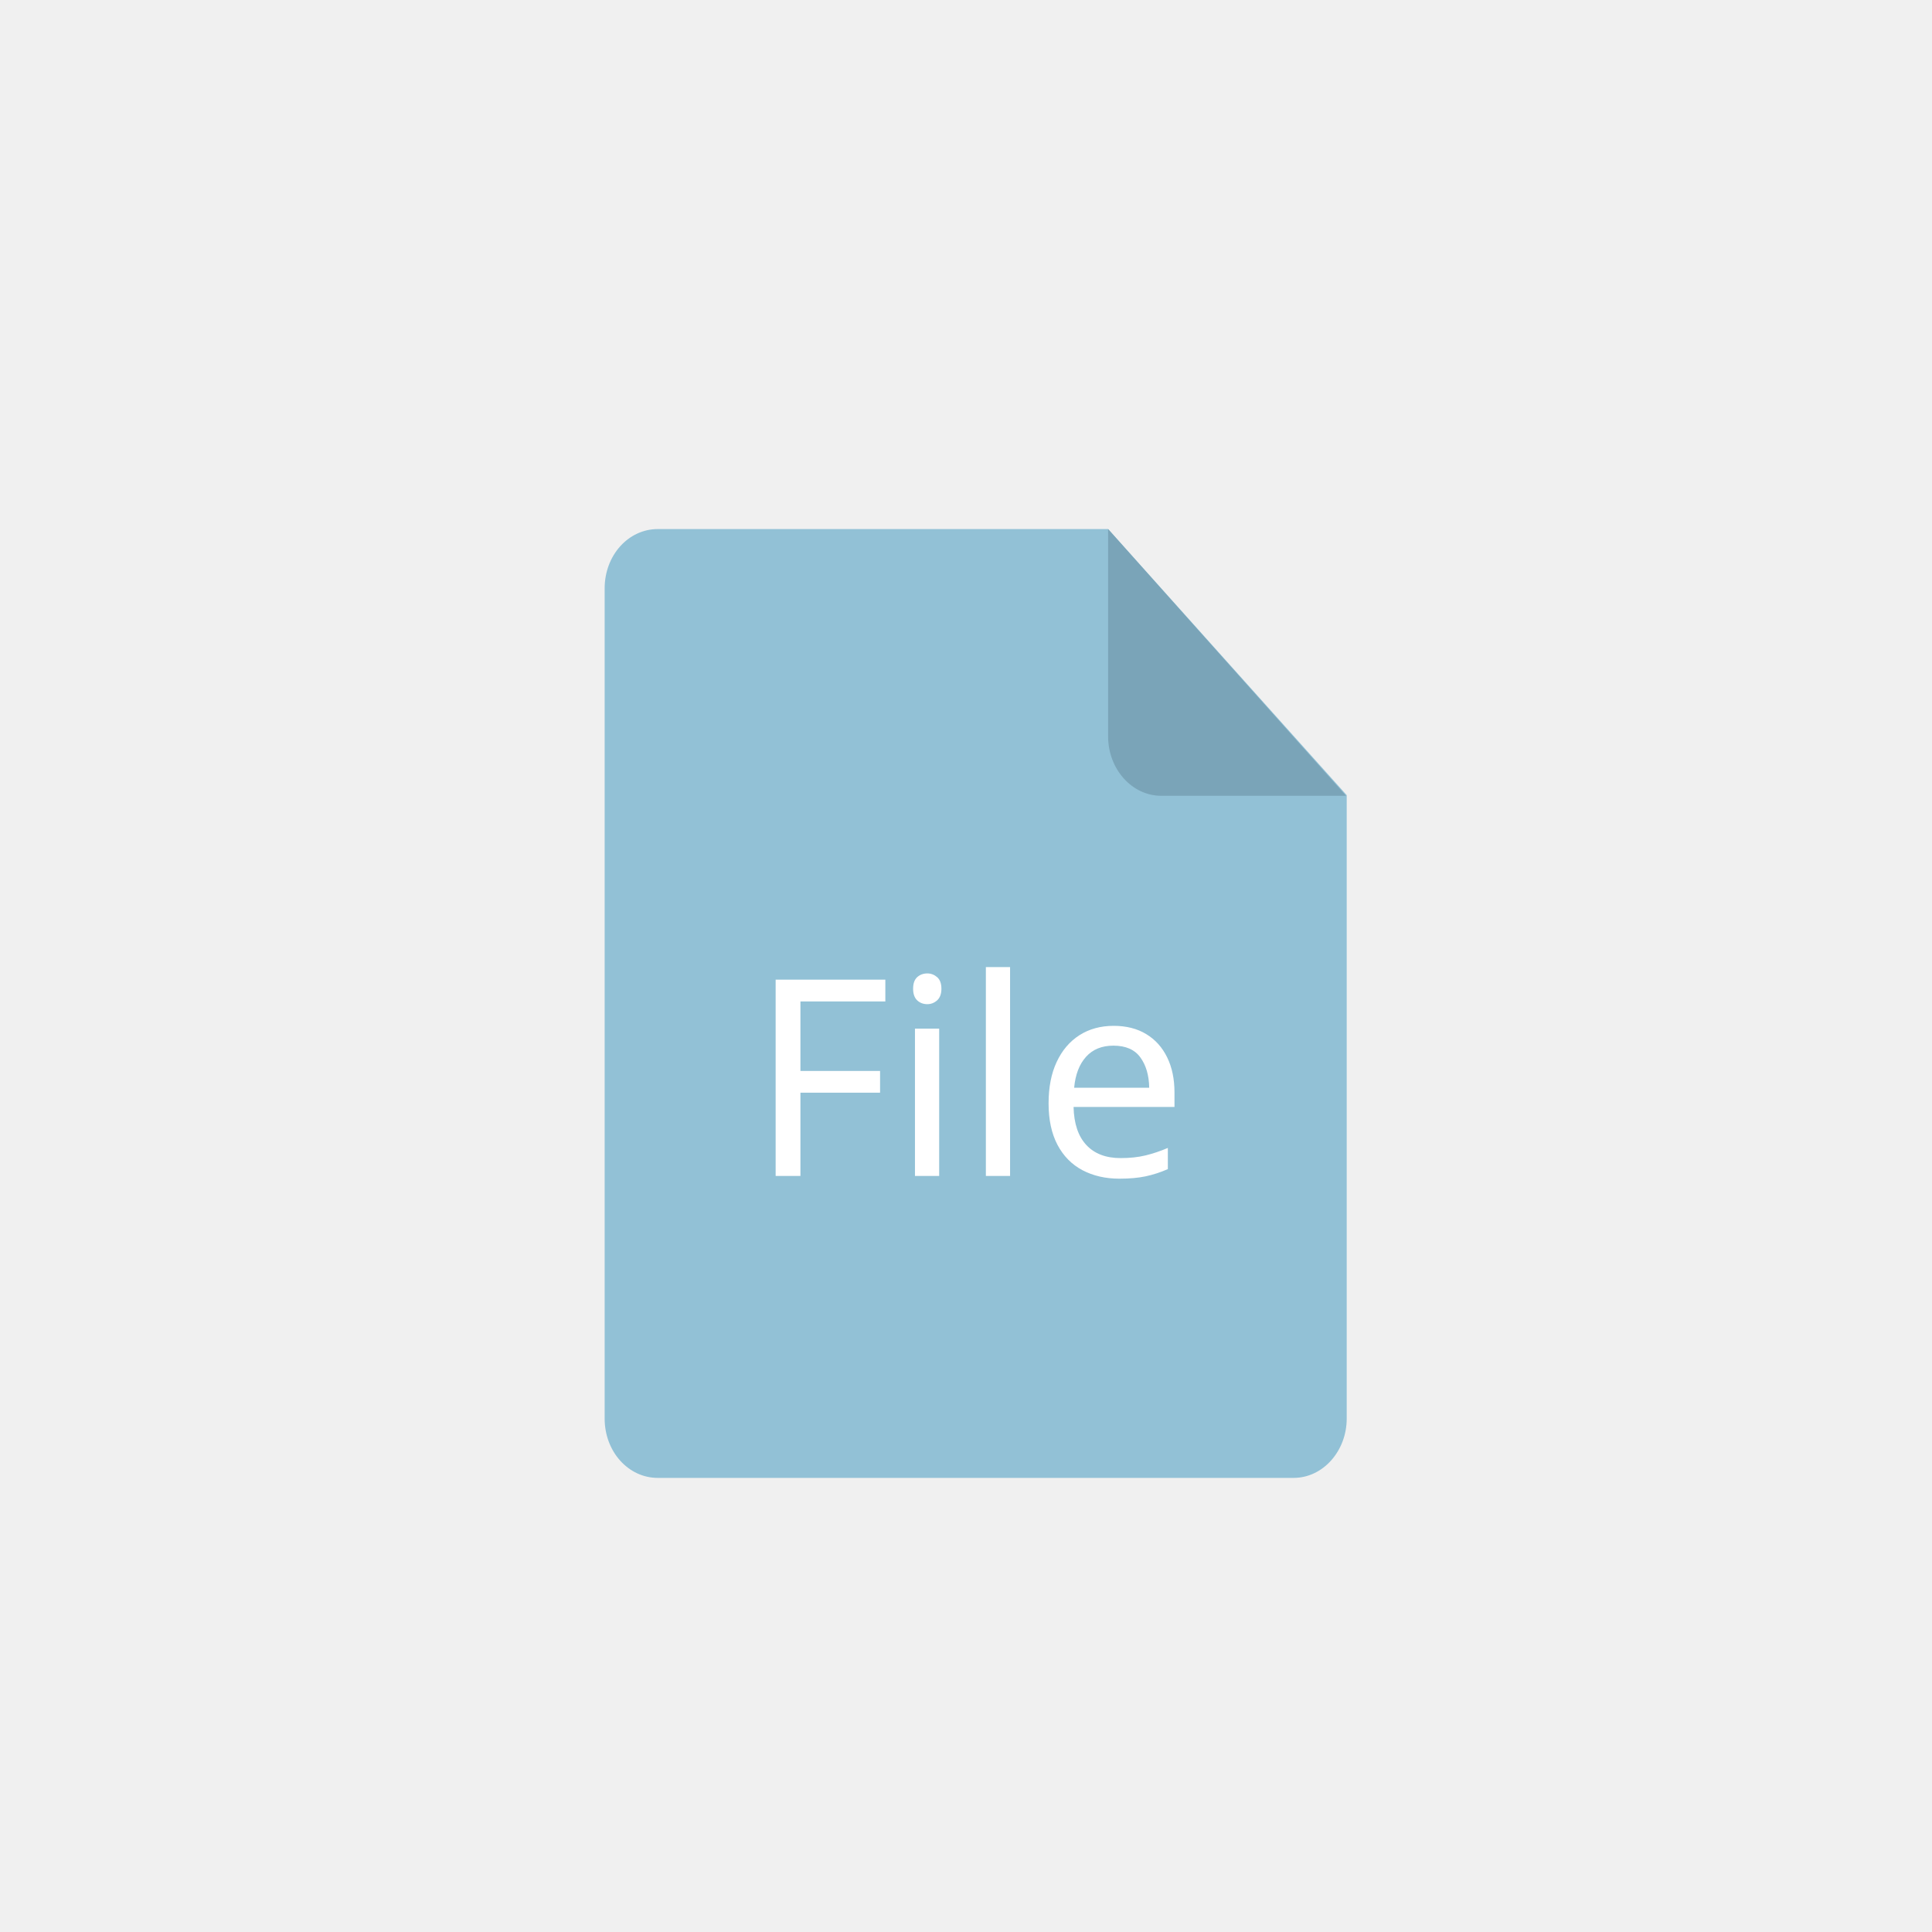
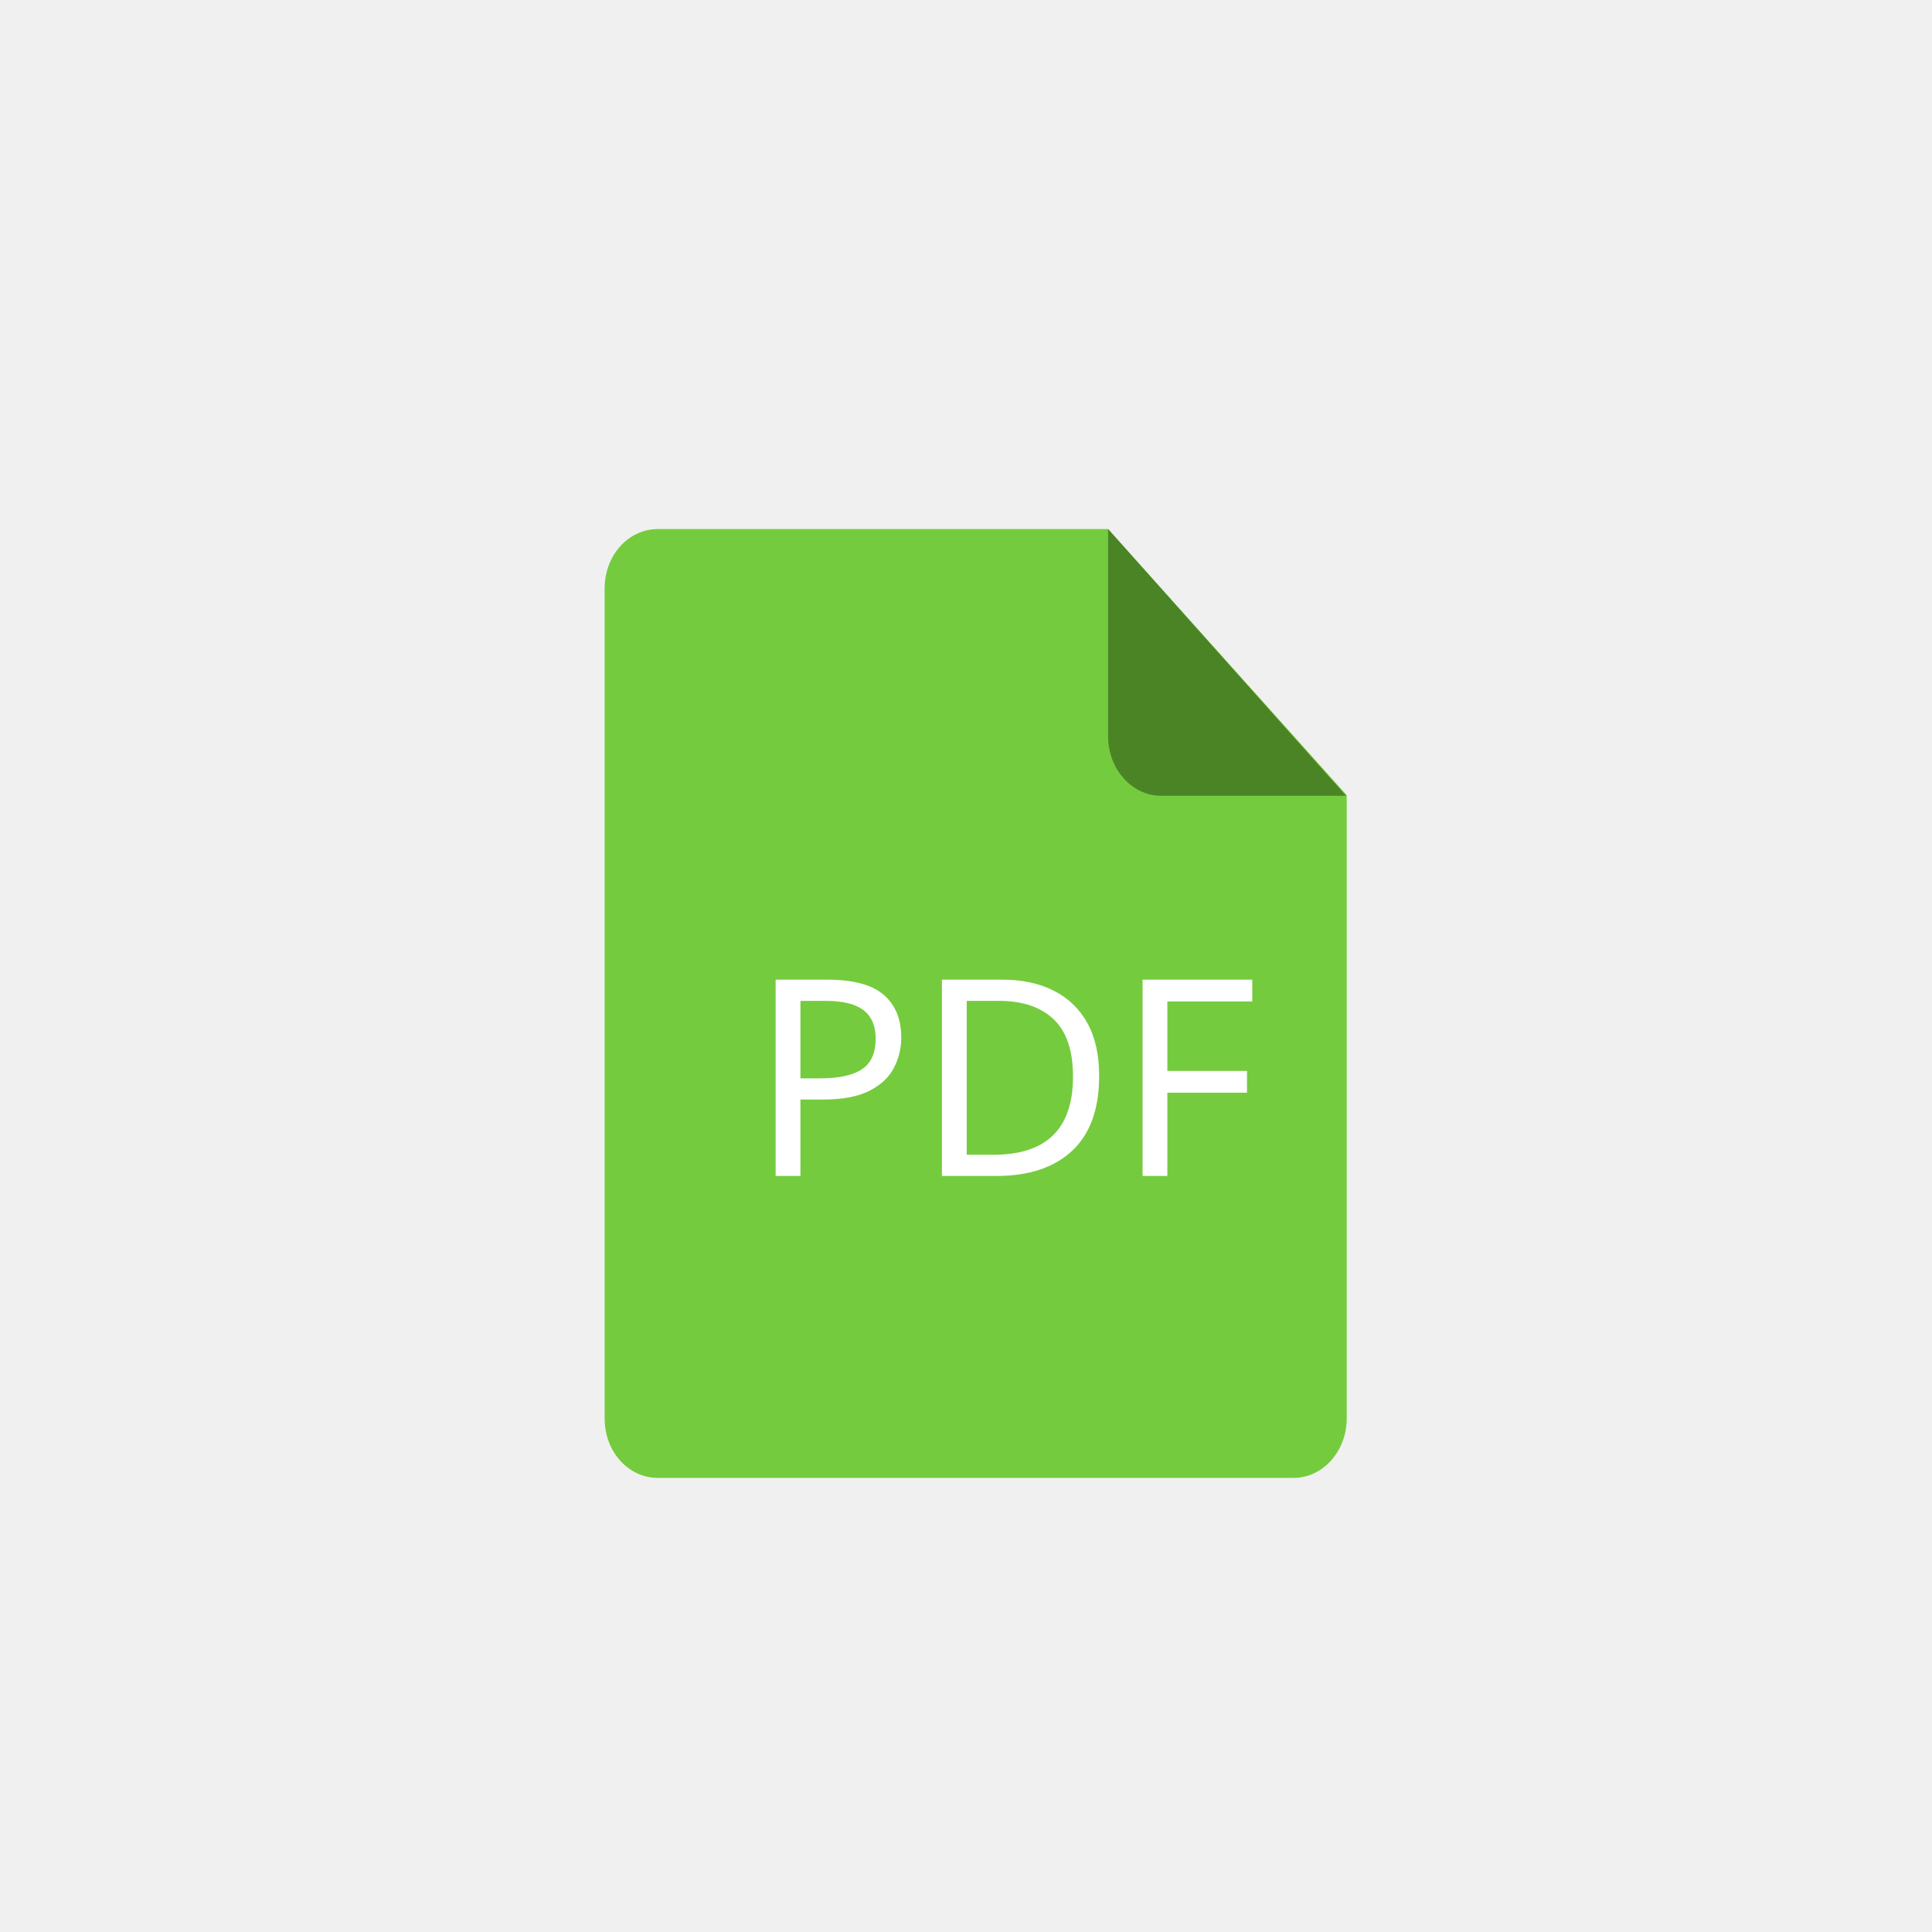
<svg xmlns="http://www.w3.org/2000/svg" version="1.1" id="Layer_1" x="0px" y="0px" viewBox="-804 1846.7 309.3 309.3" style="enable-background:new -804 1846.7 309.3 309.3;" xml:space="preserve">
  <style type="text/css">
- 	.st0{fill:#92C1D6;}
- 	.st1{fill:#7aa4b8;}
+ 	.st0{fill:#75CB3E;}
+ 	.st1{fill:#4B8425;}
	.st2{fill:#FFFFFF;}
	.st3{font-family:'Arial Black';}
	.st4{font-size:44px;}
</style>
  <g>
    <path class="st0" d="M-698.7,1931.4h72.1l38.2,42.6v99.8c0,5.2-3.8,9.5-8.5,9.5h-101.8c-4.7,0-8.5-4.2-8.5-9.5v-132.9   C-707.2,1935.6-703.4,1931.4-698.7,1931.4z" />
    <path class="st1" d="M-588.5,1974.1h-29.6c-4.7,0-8.5-4.3-8.5-9.5v-33.2L-588.5,1974.1z" />
-     <text transform="matrix(1 0 0 1 -684.0905 2034.961)" class="st2 st3 st4">File</text>
+     <text transform="matrix(1 0 0 1 -684.0905 2034.961)" class="st2 st3 st4">PDF</text>
  </g>
</svg>
